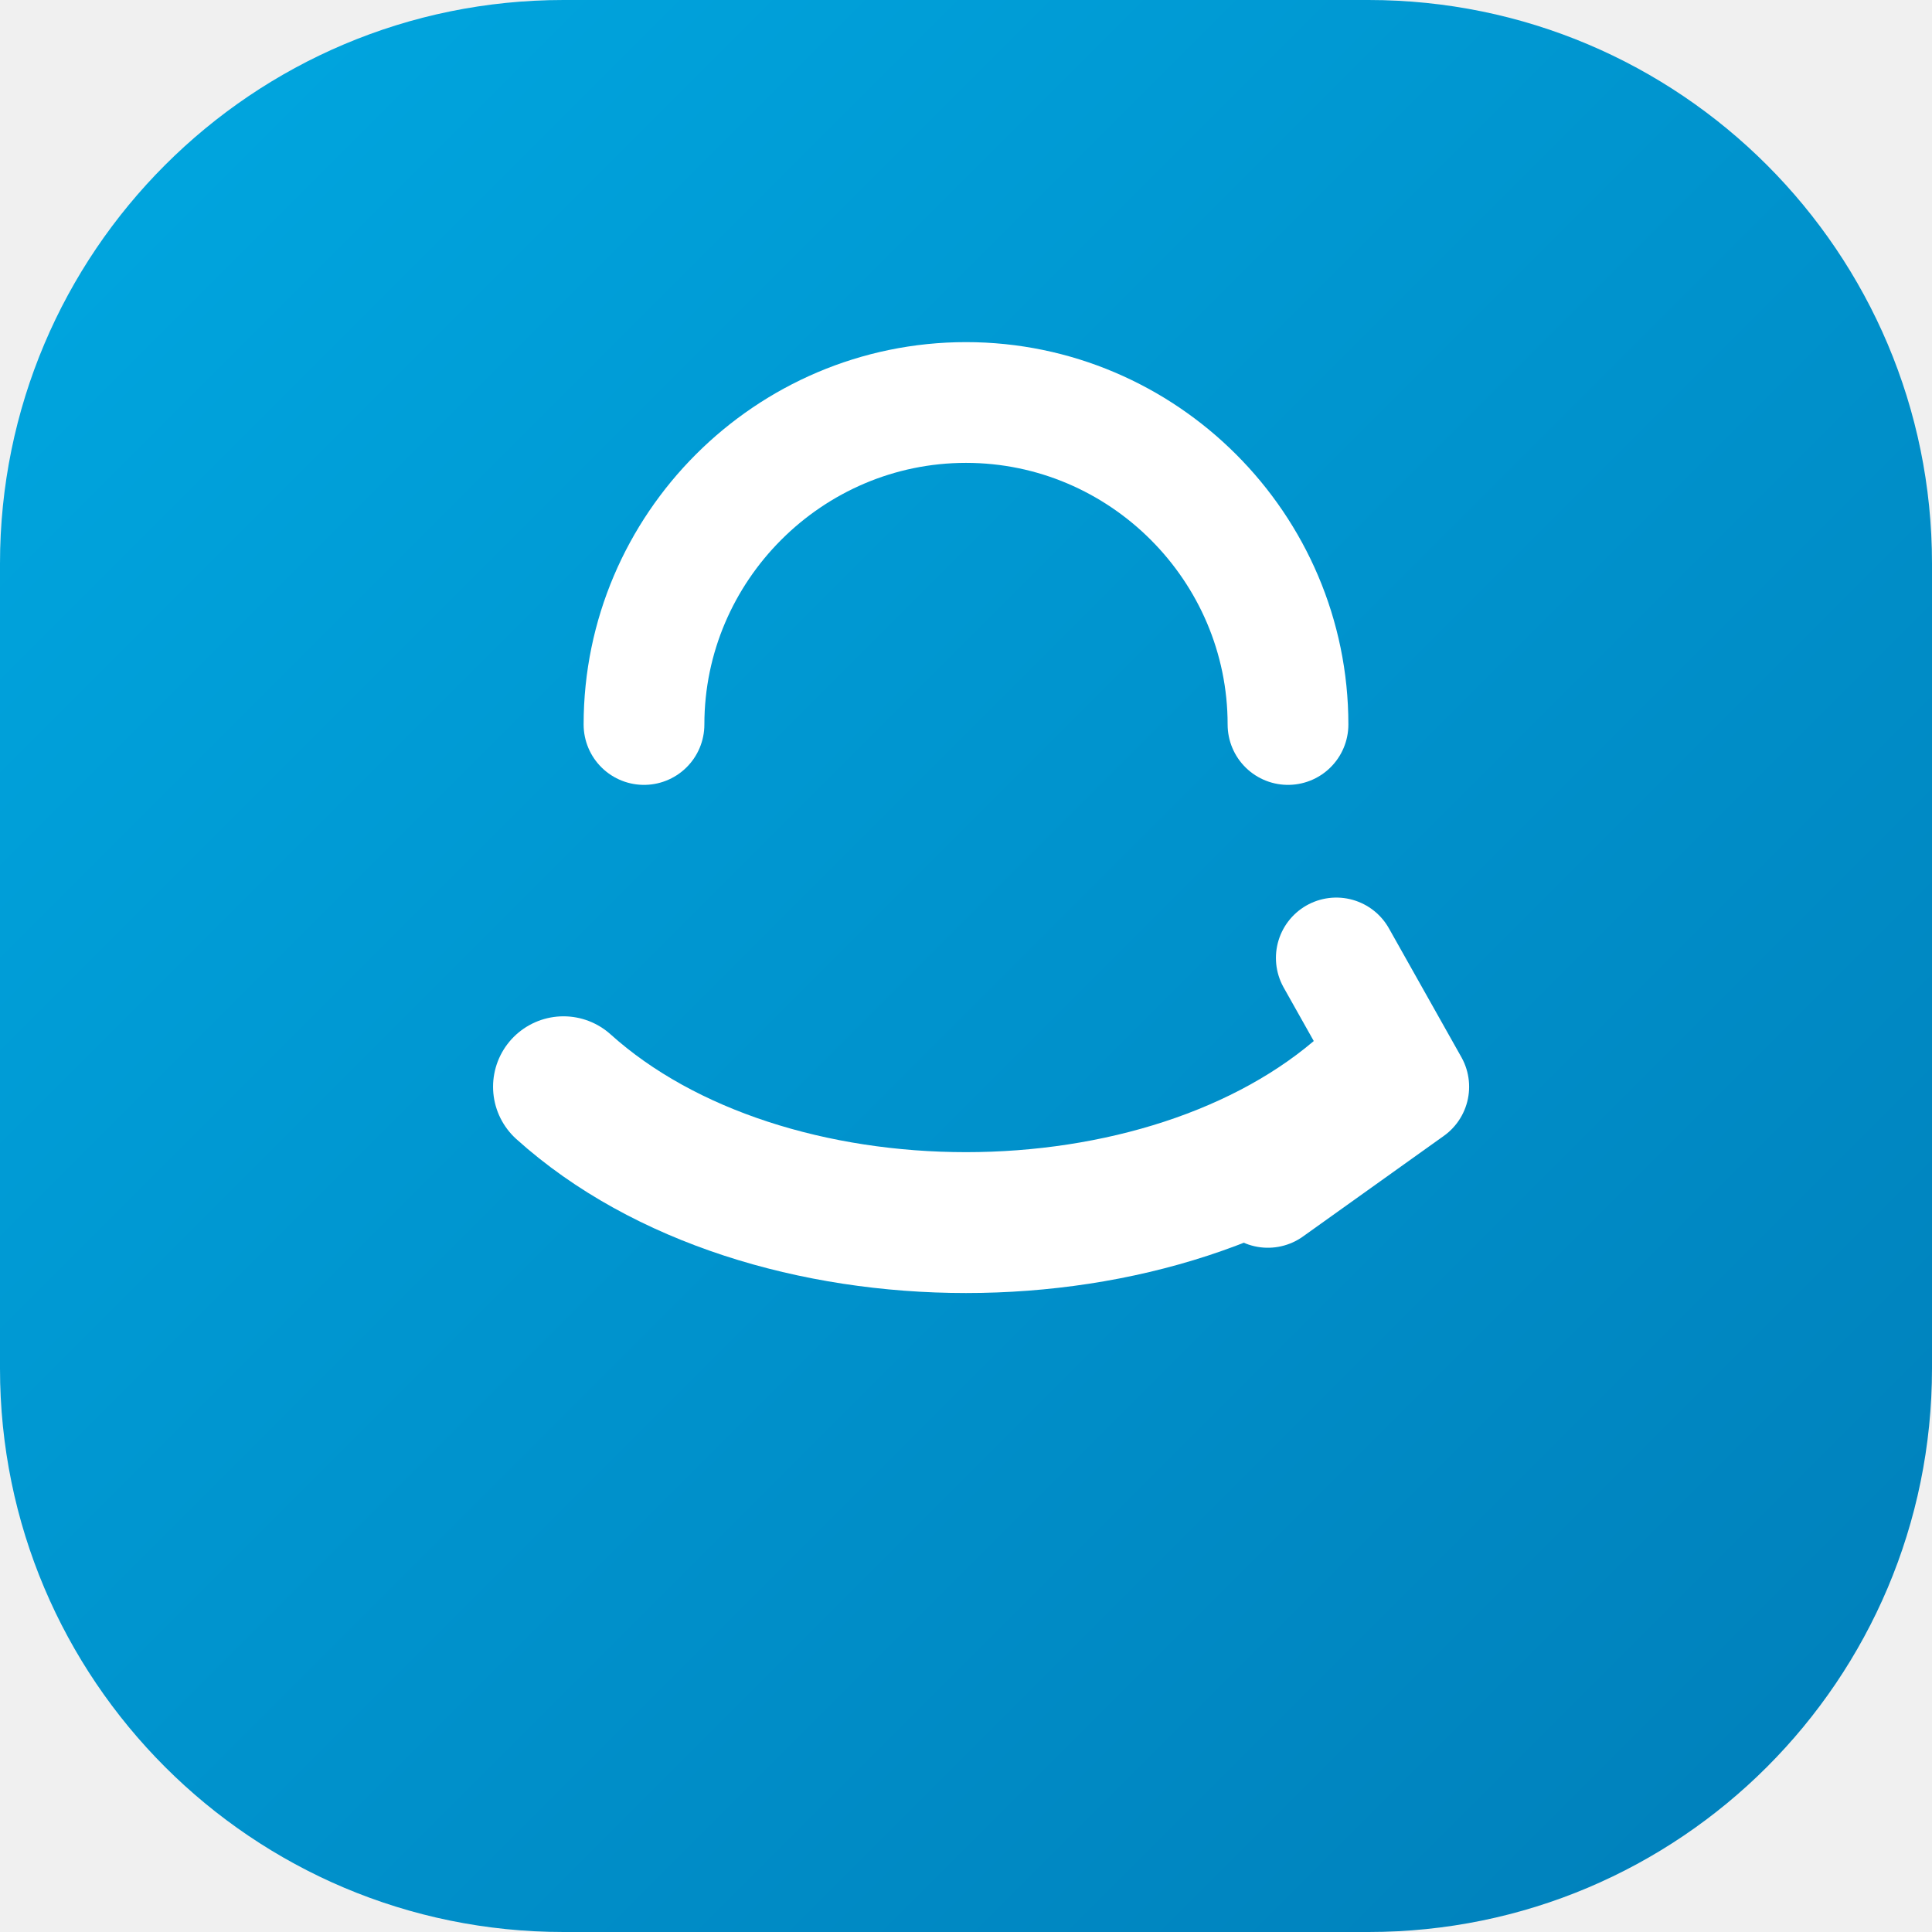
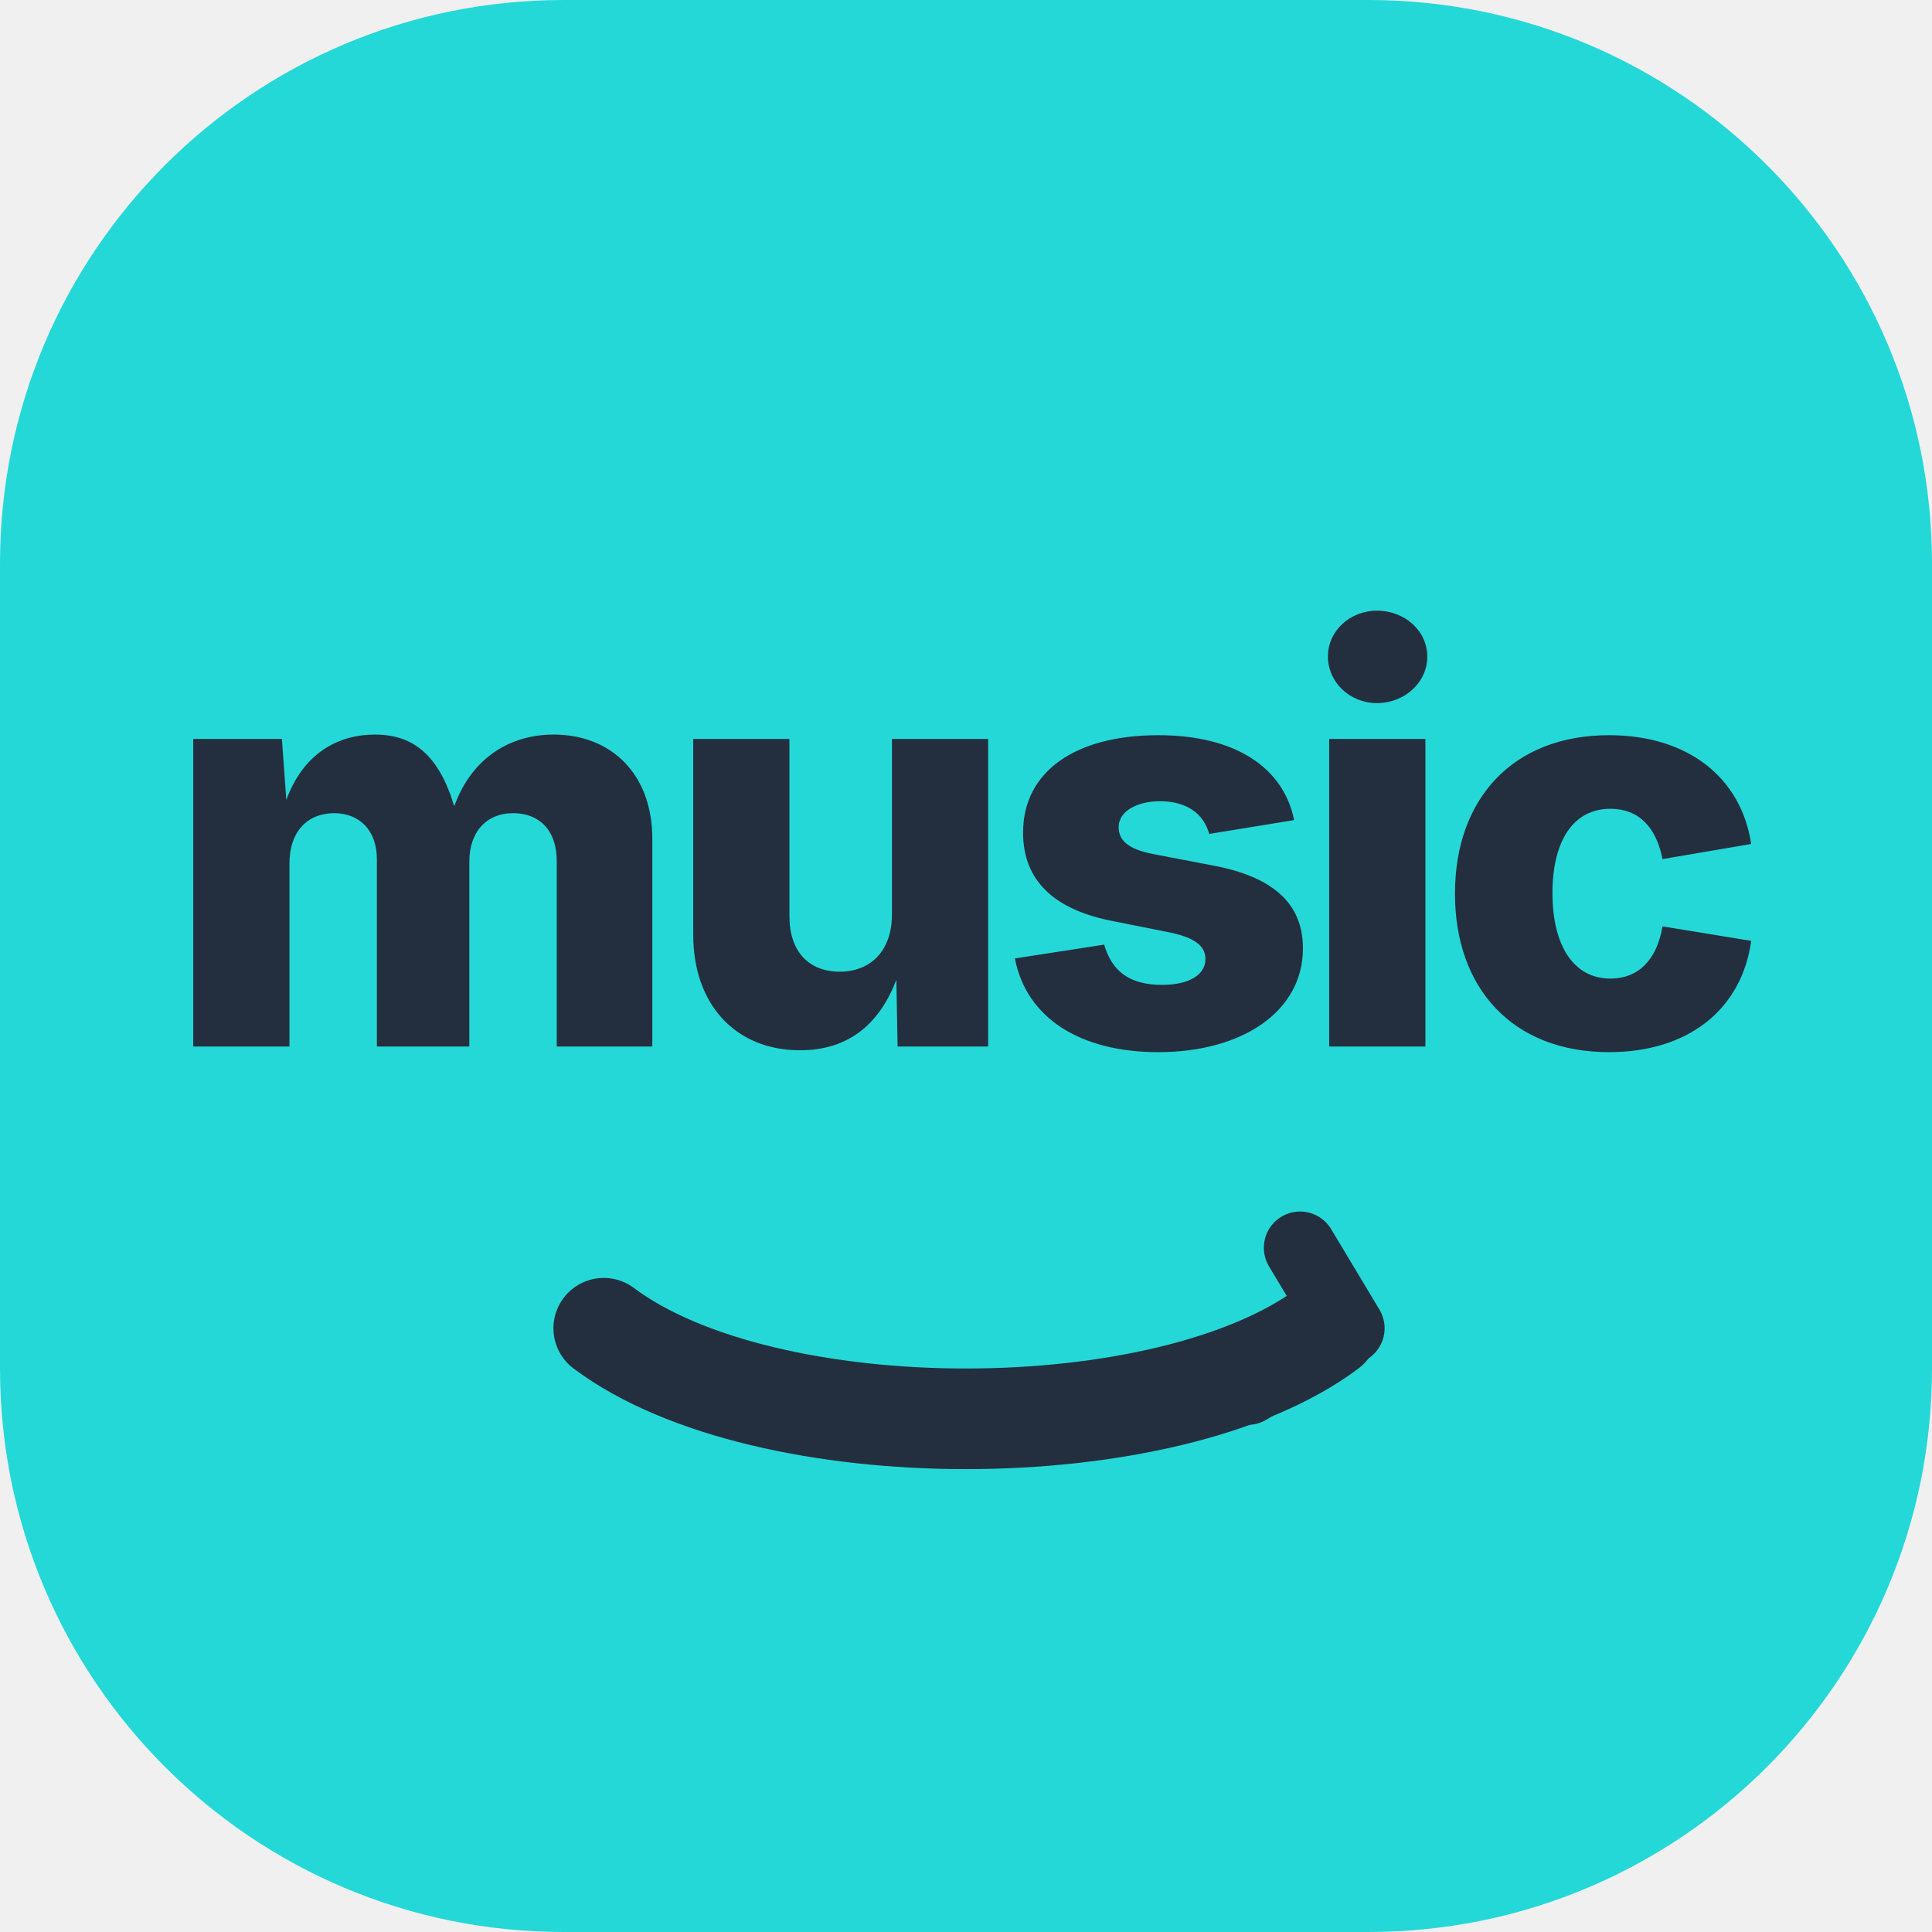
<svg xmlns="http://www.w3.org/2000/svg" viewBox="0 0 48 48" fill="none">
-   <defs>
-     <linearGradient id="amzGrad2" x1="0%" y1="0%" x2="100%" y2="100%">
-       <stop offset="0%" stop-color="#00A8E1" />
-       <stop offset="100%" stop-color="#007EB9" />
-     </linearGradient>
-   </defs>
-   <rect width="48" height="48" rx="14" fill="url(#amzGrad2)" />
-   <path d="M14 27c5 4.5 15 4.5 20 0" stroke="#FFFFFF" stroke-width="3.5" stroke-linecap="round" />
-   <path d="M31.5 29.5l3.5-2.5-1.8-3.2" stroke="#FFFFFF" stroke-width="3" stroke-linecap="round" stroke-linejoin="round" />
-   <path d="M16 18c0-4.4 3.6-8 8-8s8 3.6 8 8" stroke="#FFFFFF" stroke-width="3" stroke-linecap="round" fill="none" />
+   <rect width="48" height="48" rx="14" fill="#25D8D8" />
+   <text x="24" y="26" fill="#232F3E" font-family="'Amazon Ember', 'Space Grotesk', -apple-system, sans-serif" font-weight="800" font-size="14" letter-spacing="-0.04em" text-anchor="middle">music</text>
+   <path d="M15 33c4 3 14 3 18 0" stroke="#232F3E" stroke-width="2.5" stroke-linecap="round" />
+   <path d="M31 34.5l2.5-1.5-1.2-2" stroke="#232F3E" stroke-width="1.8" stroke-linecap="round" stroke-linejoin="round" />
</svg>
